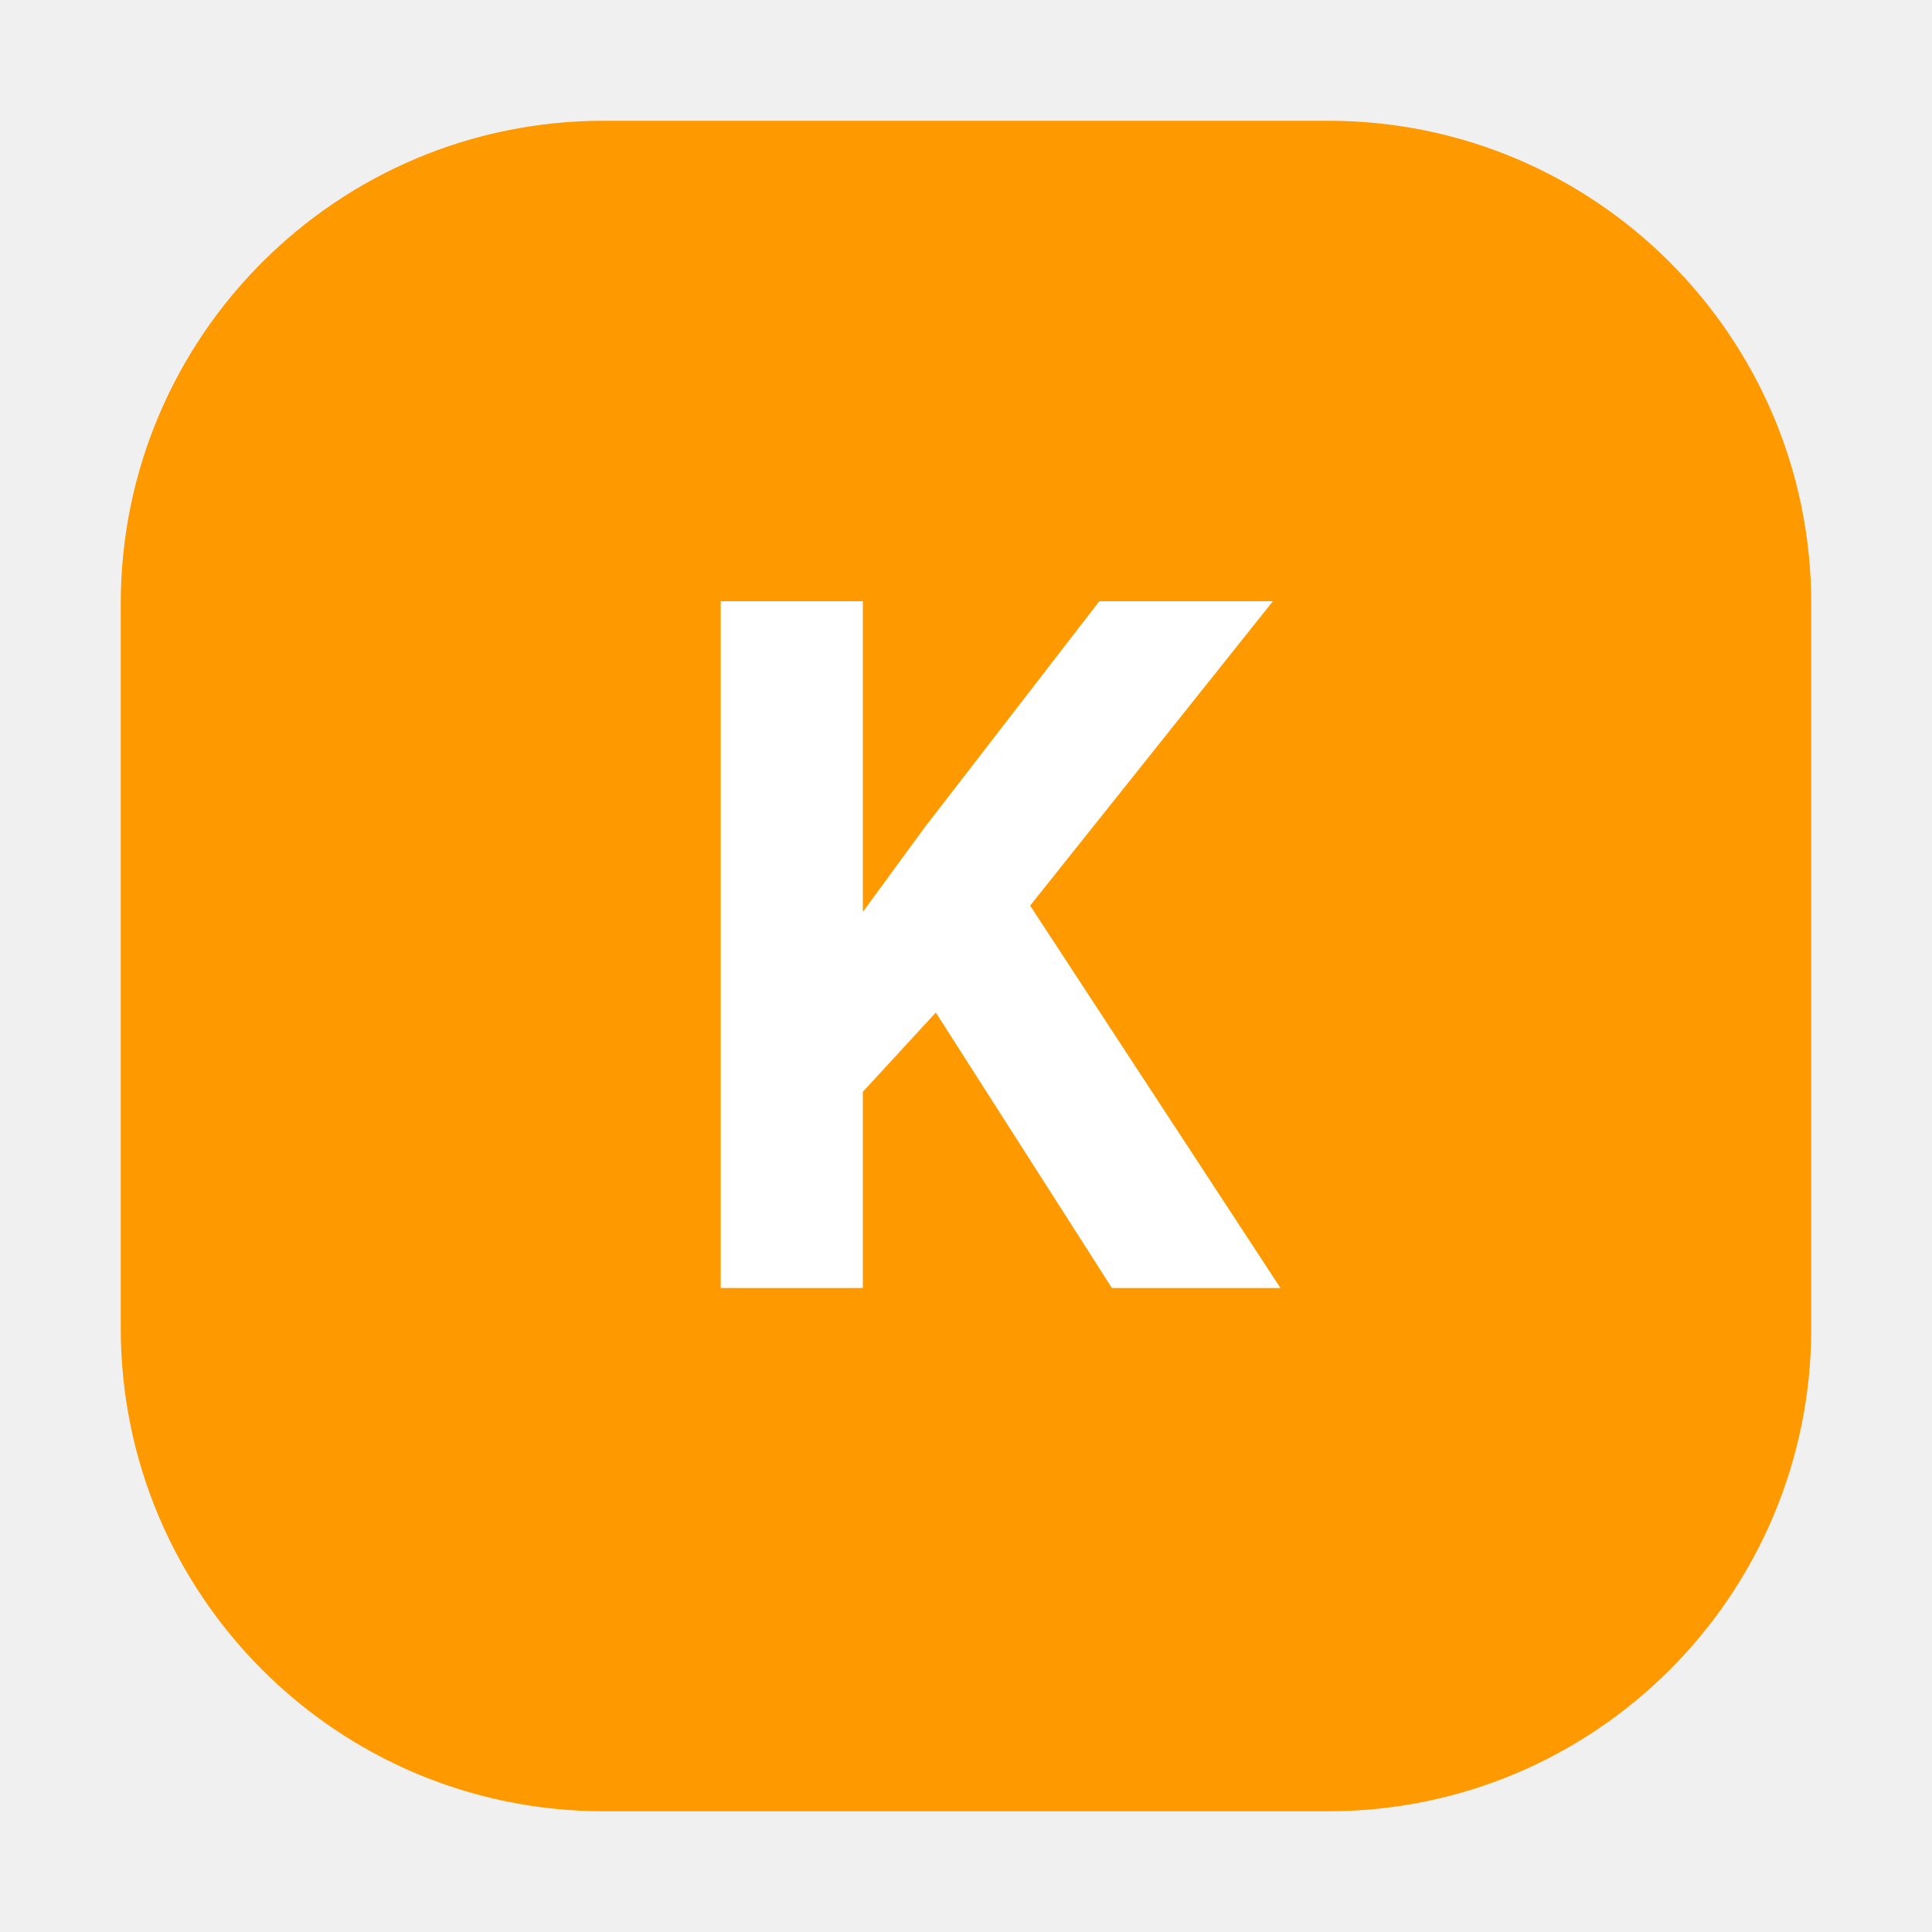
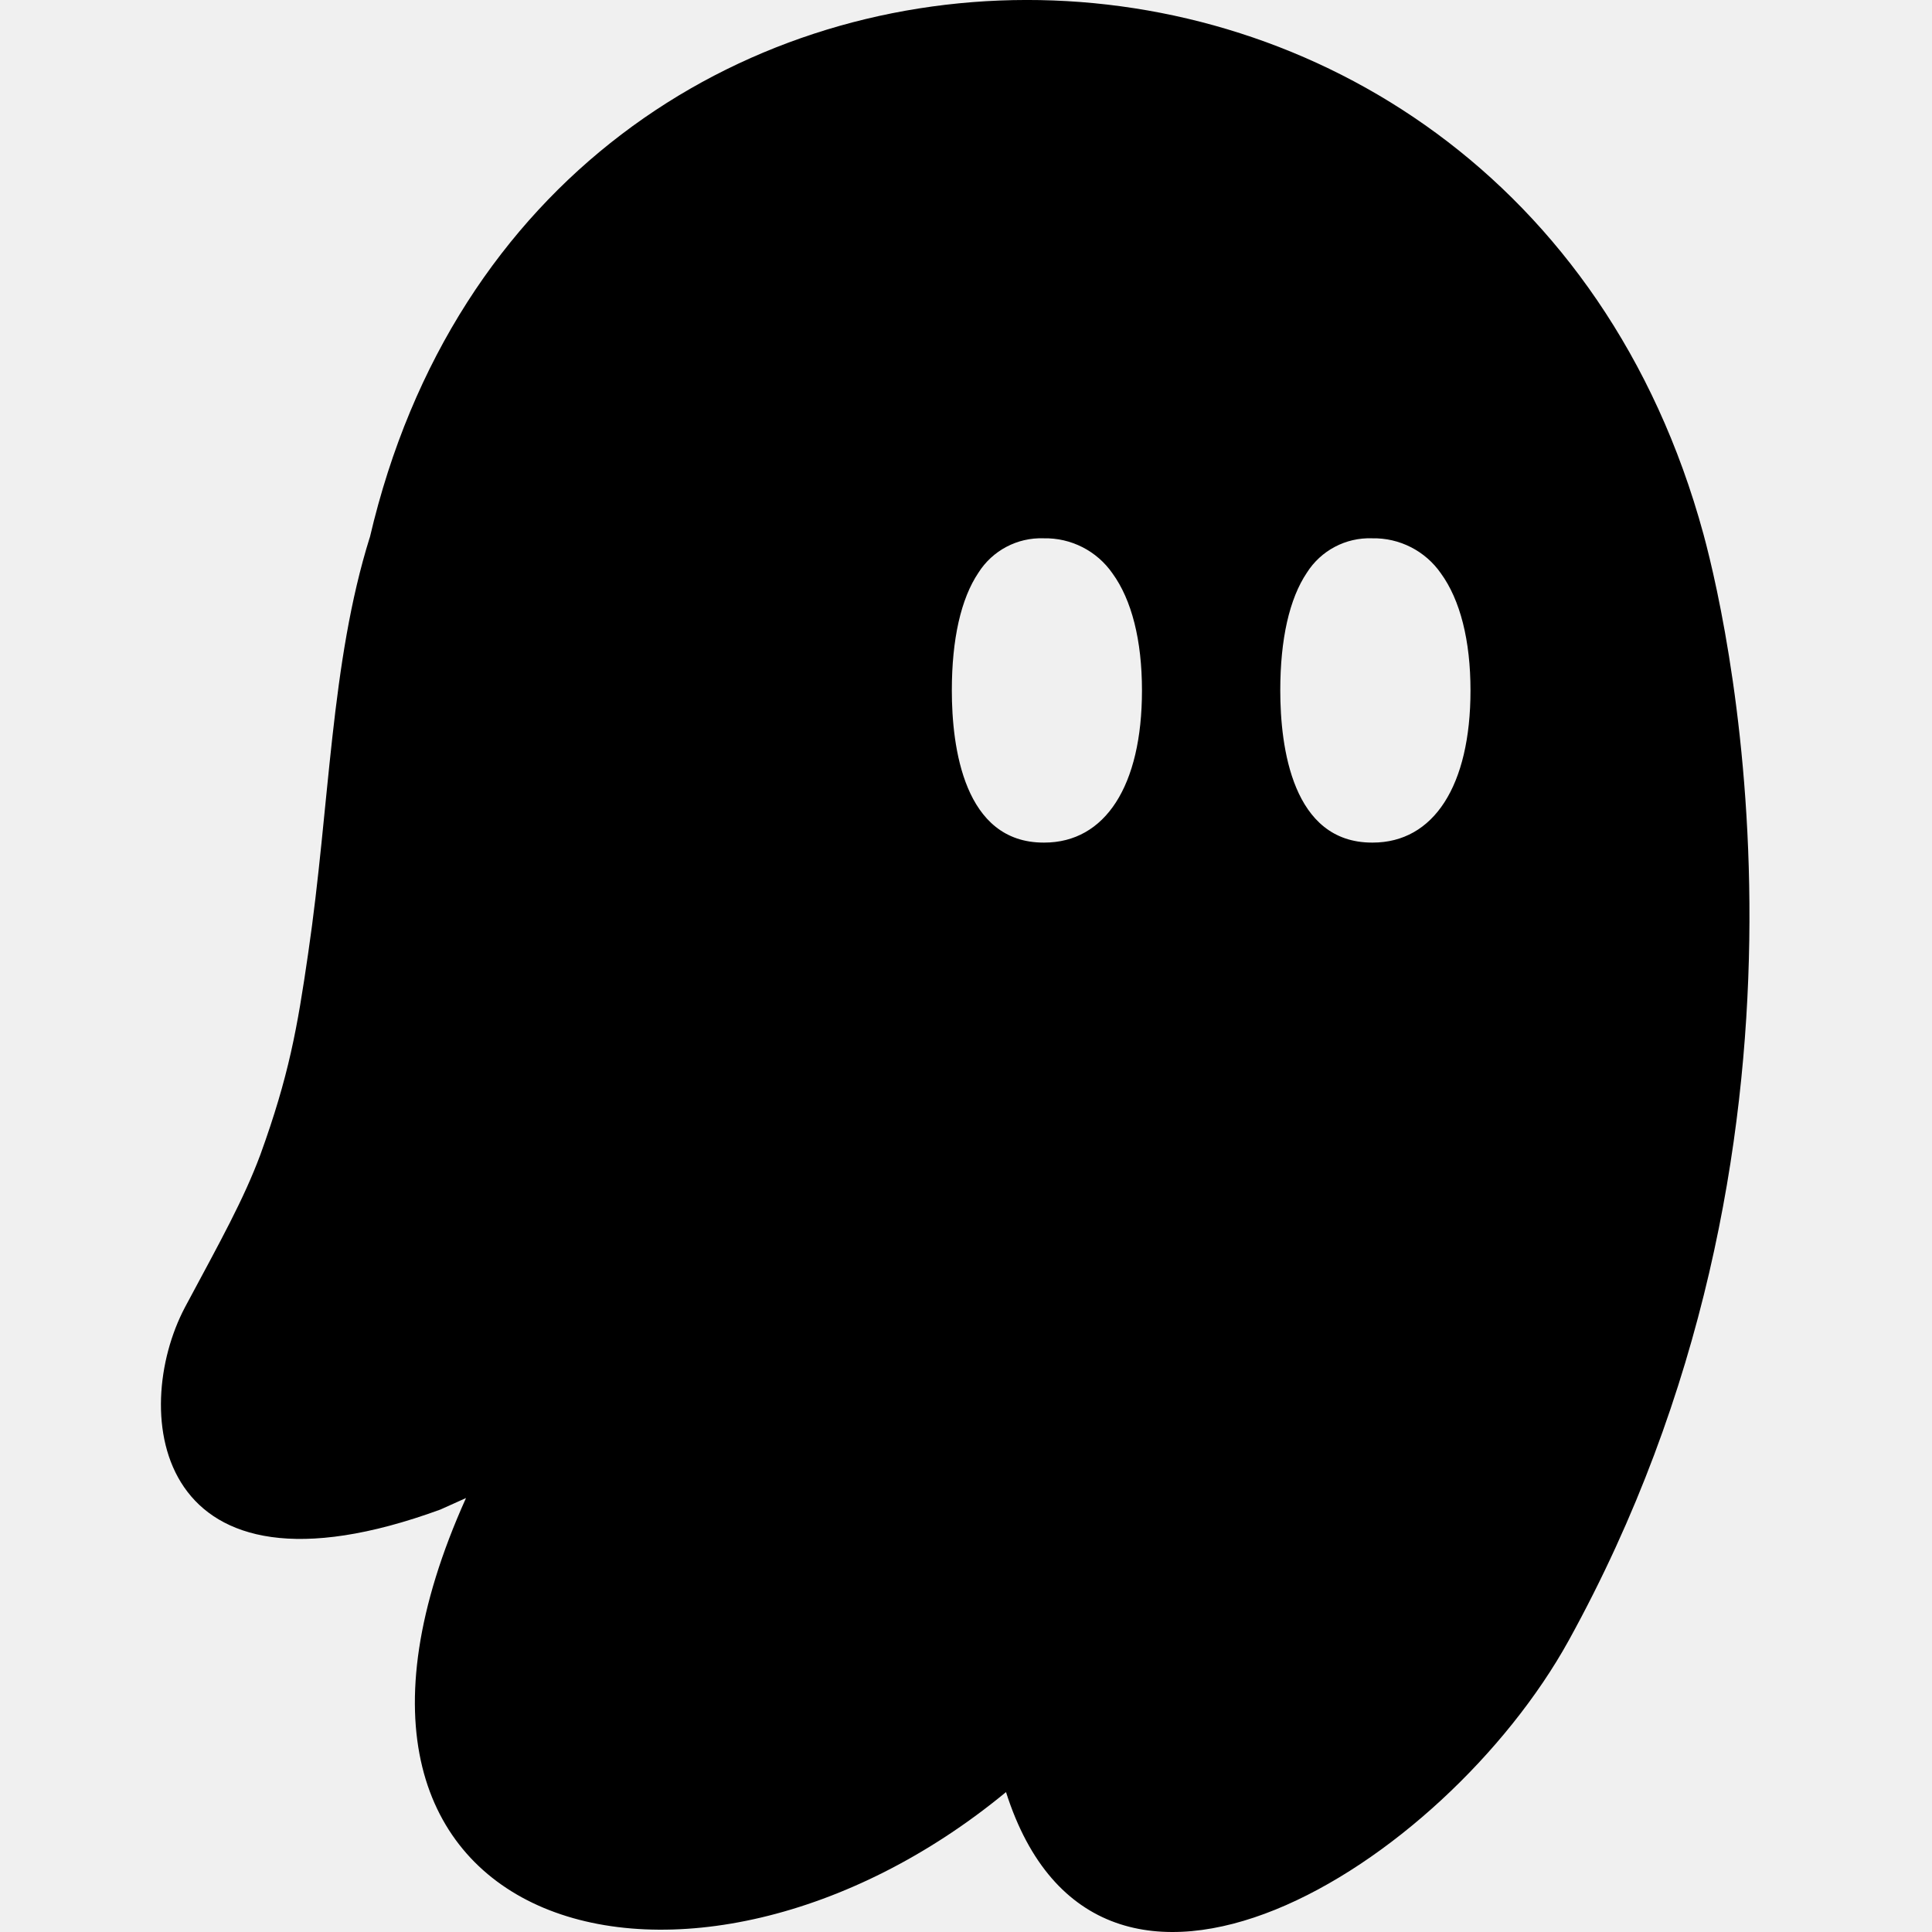
- <svg xmlns="http://www.w3.org/2000/svg" viewBox="0 0 24 24" width="24" height="24">
-   <rect x="1.5" y="1.5" width="21" height="21" rx="6" fill="#FF9900" />
-   <text x="12" y="16" font-family="-apple-system, Segoe UI, Roboto, sans-serif" font-size="12" font-weight="700" fill="#ffffff" text-anchor="middle">K</text>
+ <svg xmlns="http://www.w3.org/2000/svg" fill="currentColor" fill-rule="evenodd" height="1em" style="flex:none;line-height:1" viewBox="0 0 24 24" width="1em">
+   <path d="M4.594 6.677C6.67-2.226 18.746-2.211 21.16 6.632c.353 1.297 1.725 7.582-1.673 13.747-1.545 2.797-5.841 5.49-6.99 1.883C8.6 25.477 3.315 24.1 5.789 18.609l-.318.143c-3.57 1.305-3.863-1.208-3.173-2.513.45-.84.727-1.335.937-1.897.353-.975.458-1.568.593-2.498.27-1.837.277-3.607.765-5.167zm8.37.01a.92.92 0 00-.81.428c-.217.323-.33.825-.33 1.462 0 .705.15 1.89 1.14 1.89h.008c.757 0 1.214-.705 1.214-1.89 0-.622-.127-1.125-.367-1.455a1.014 1.014 0 00-.855-.435zm4.08 0a.92.92 0 00-.81.428c-.217.323-.33.825-.33 1.462 0 .705.15 1.89 1.14 1.89h.008c.757 0 1.215-.705 1.215-1.89 0-.622-.128-1.125-.368-1.455a1.014 1.014 0 00-.855-.435z" />
</svg>
